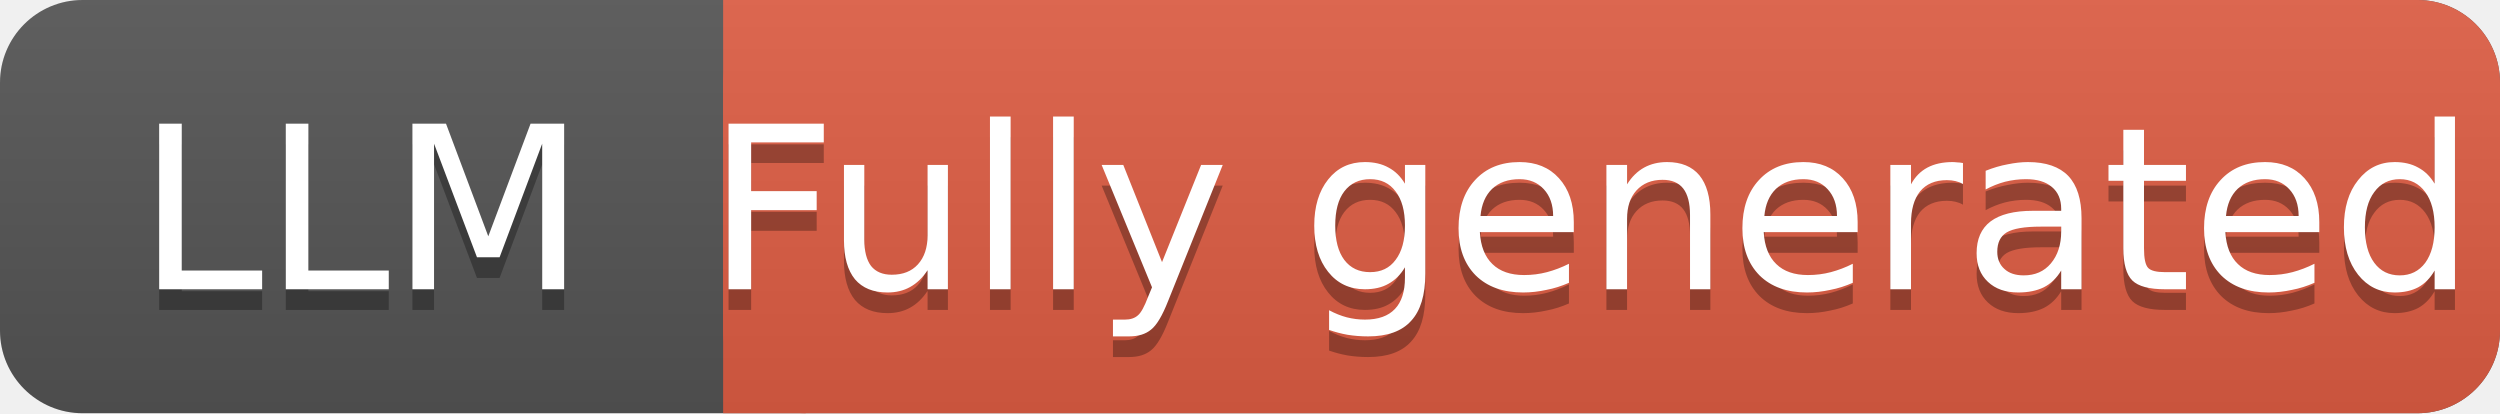
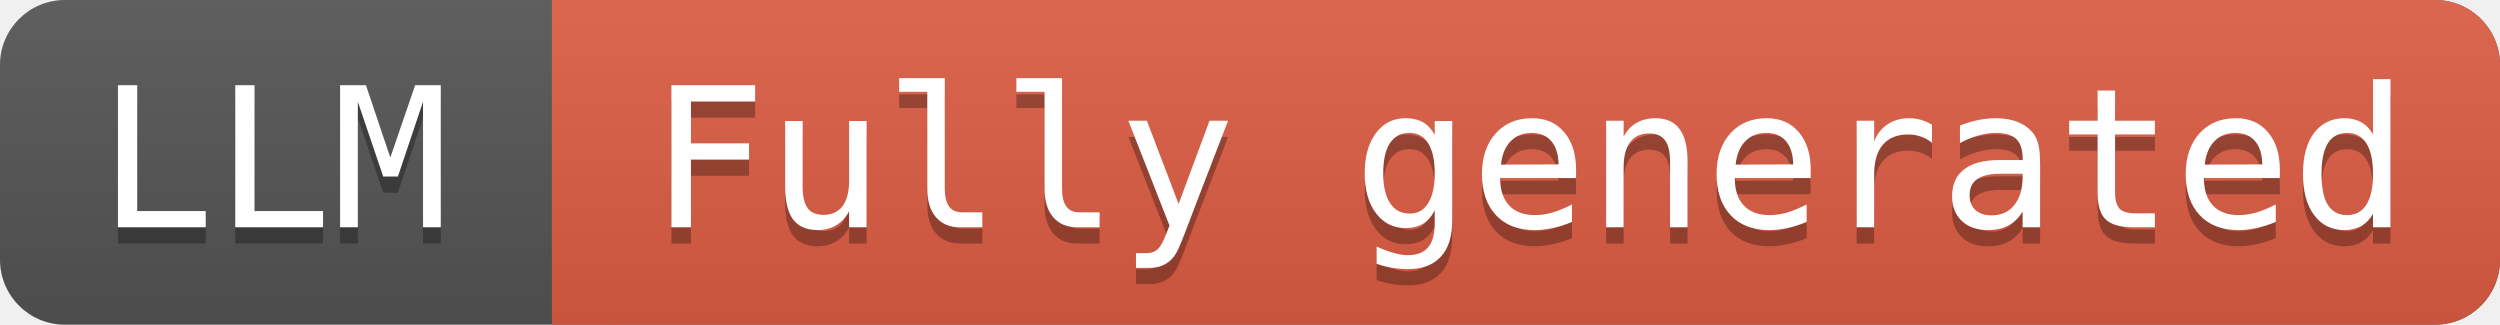
- <svg xmlns="http://www.w3.org/2000/svg" width="121" height="20">
+ <svg xmlns="http://www.w3.org/2000/svg" width="154" height="20">
  <linearGradient id="a" x2="0" y2="100%">
    <stop offset="0" stop-color="#bbb" stop-opacity=".1" />
    <stop offset="1" stop-opacity=".1" />
  </linearGradient>
-   <rect rx="4" width="121" height="20" fill="#555" />
-   <rect rx="4" x="35" width="86" height="20" fill="#e05d44" />
-   <path fill="#e05d44" d="M35 0h4v20h-4z" />
-   <rect rx="4" width="121" height="20" fill="url(#a)" />
-   <g fill="#fff" text-anchor="middle" font-family="DejaVu Sans,Verdana,Geneva,sans-serif" font-size="11">
-     <text x="17.5" y="15" fill="#010101" fill-opacity=".3">LLM</text>
-     <text x="17.5" y="14">LLM</text>
-     <text x="77" y="15" fill="#010101" fill-opacity=".3">Fully generated</text>
-     <text x="77" y="14">Fully generated</text>
+   <rect rx="4" width="154" height="20" fill="#555" />
+   <rect rx="4" x="34" width="120" height="20" fill="#e05d44" />
+   <path fill="#e05d44" d="M34 0h4v20h-4z" />
+   <rect rx="4" width="154" height="20" fill="url(#a)" />
+   <g fill="#fff" font-family="monospace" font-size="12">
+     <text x="6" y="15" fill="#010101" fill-opacity=".3">LLM</text>
+     <text x="6" y="14">LLM</text>
+     <text x="40" y="15" fill="#010101" fill-opacity=".3">Fully generated</text>
+     <text x="40" y="14">Fully generated</text>
  </g>
</svg>
